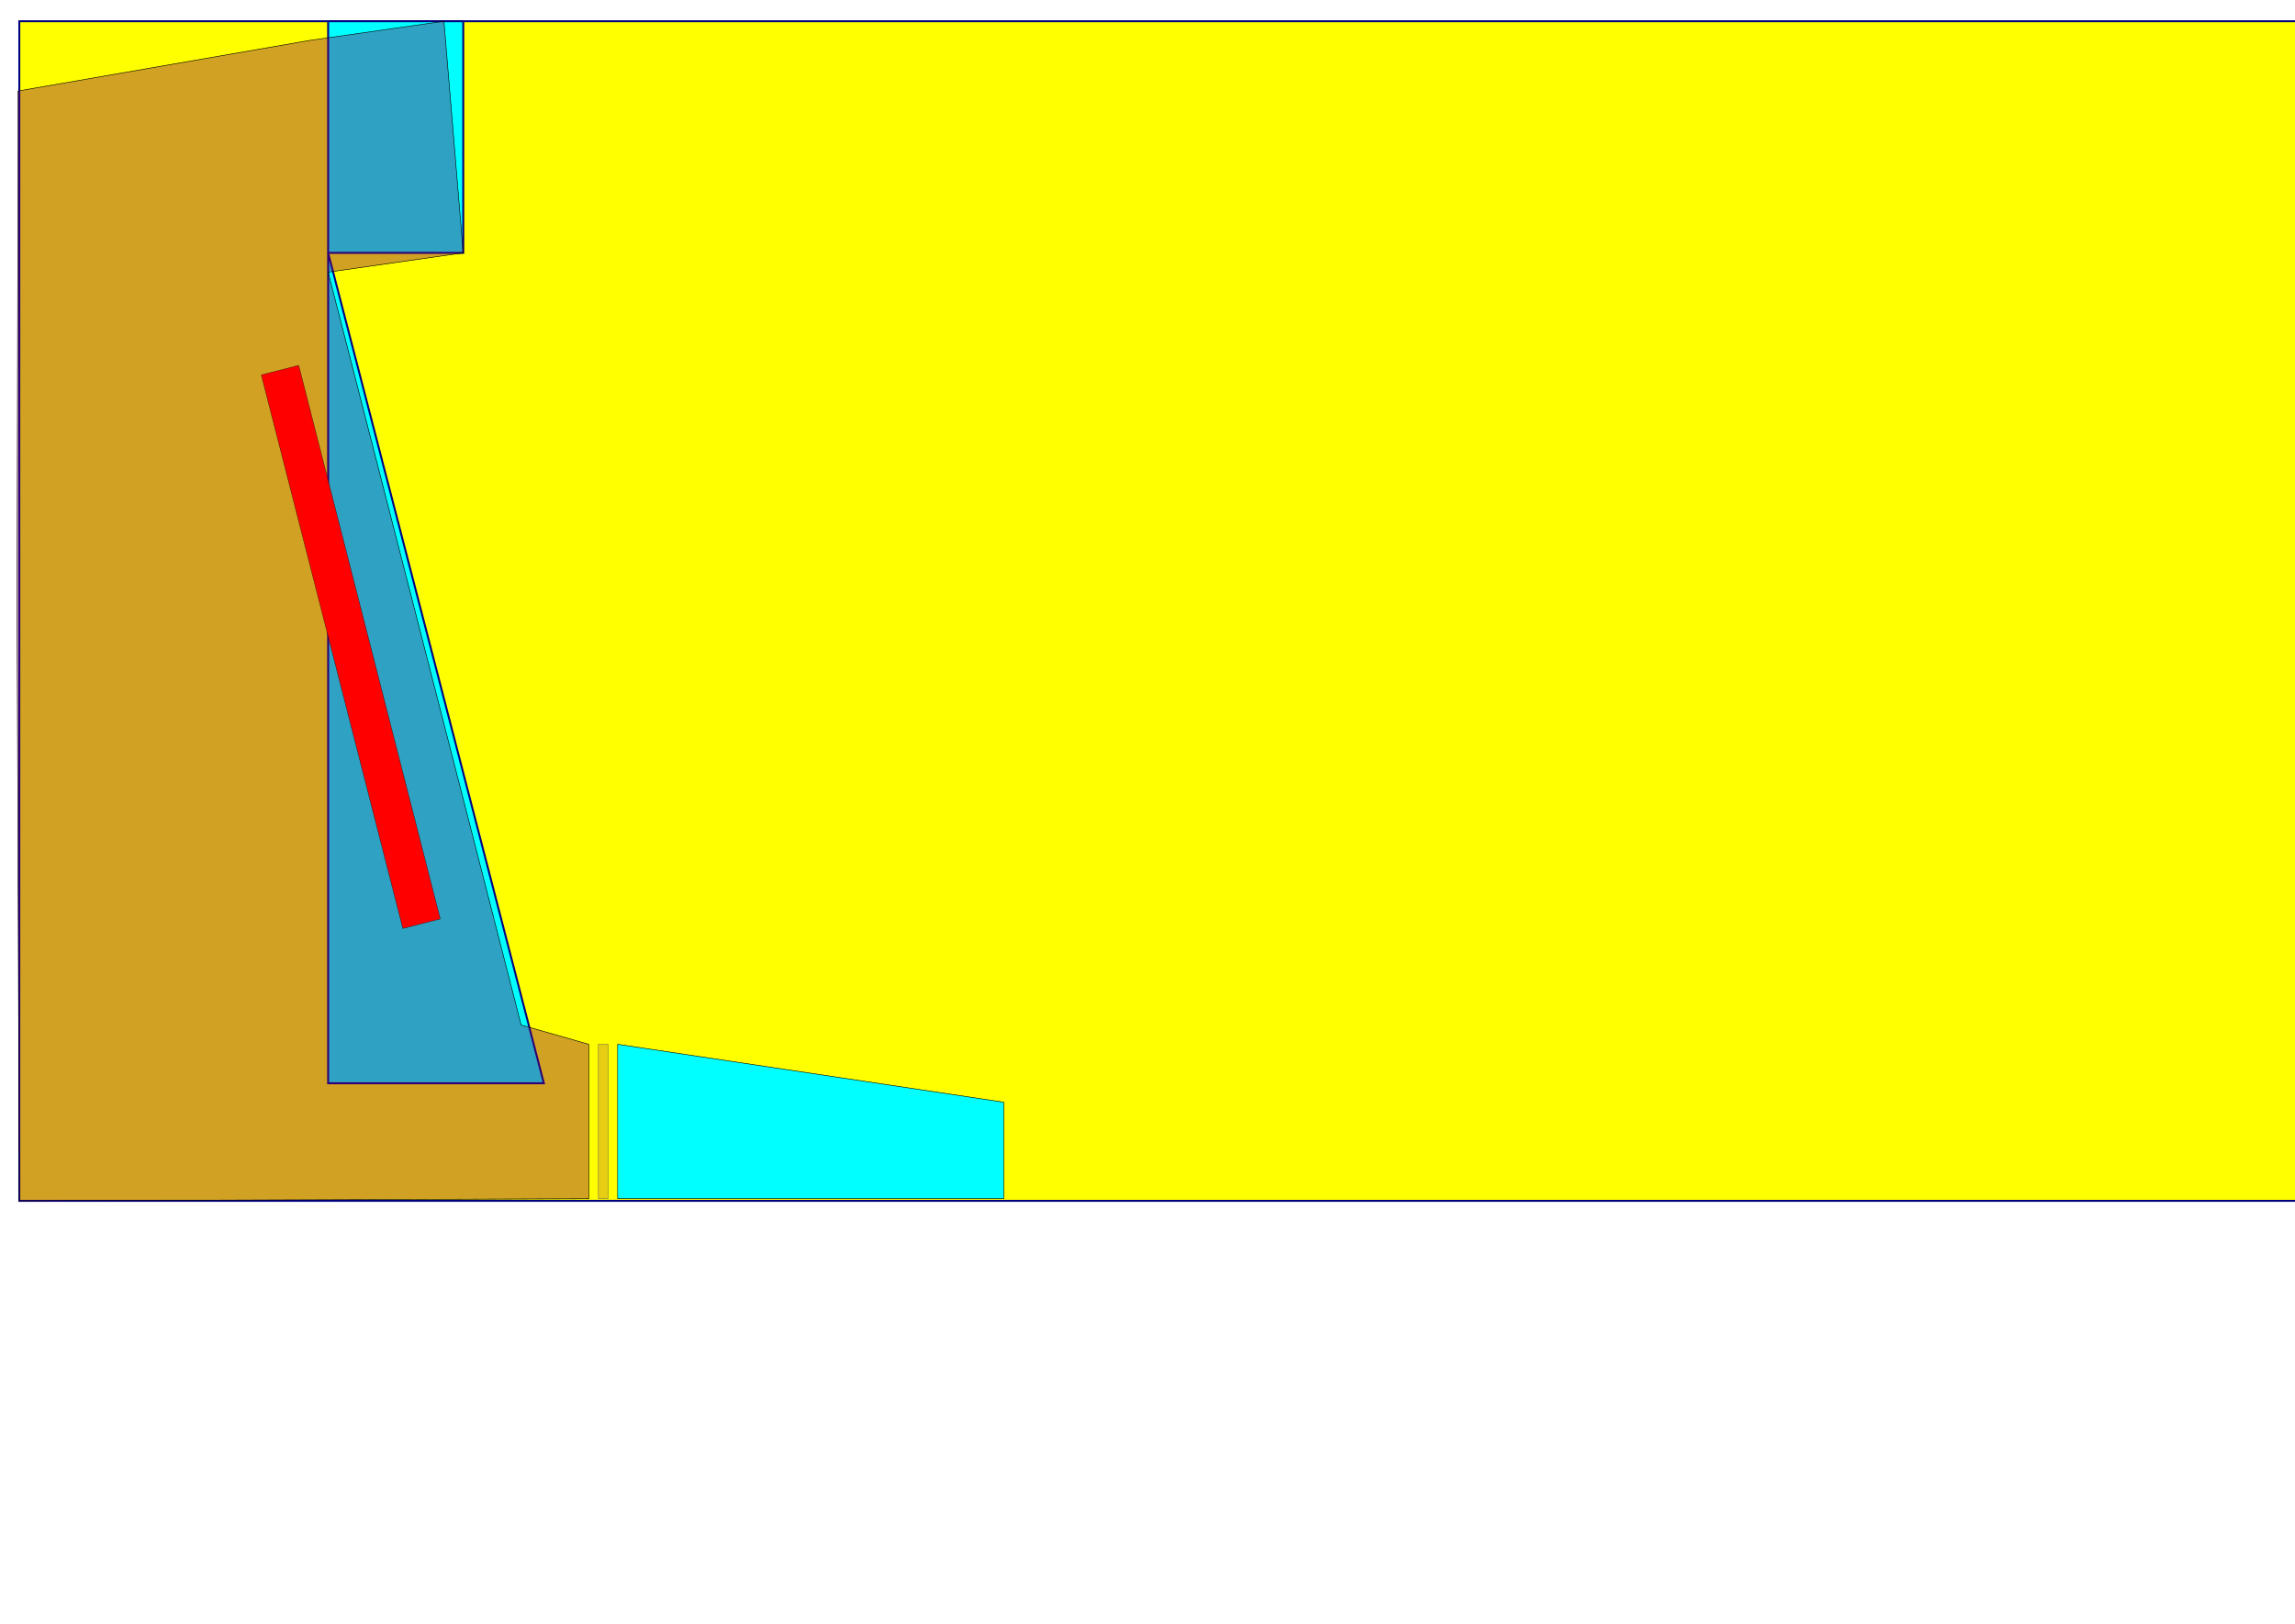
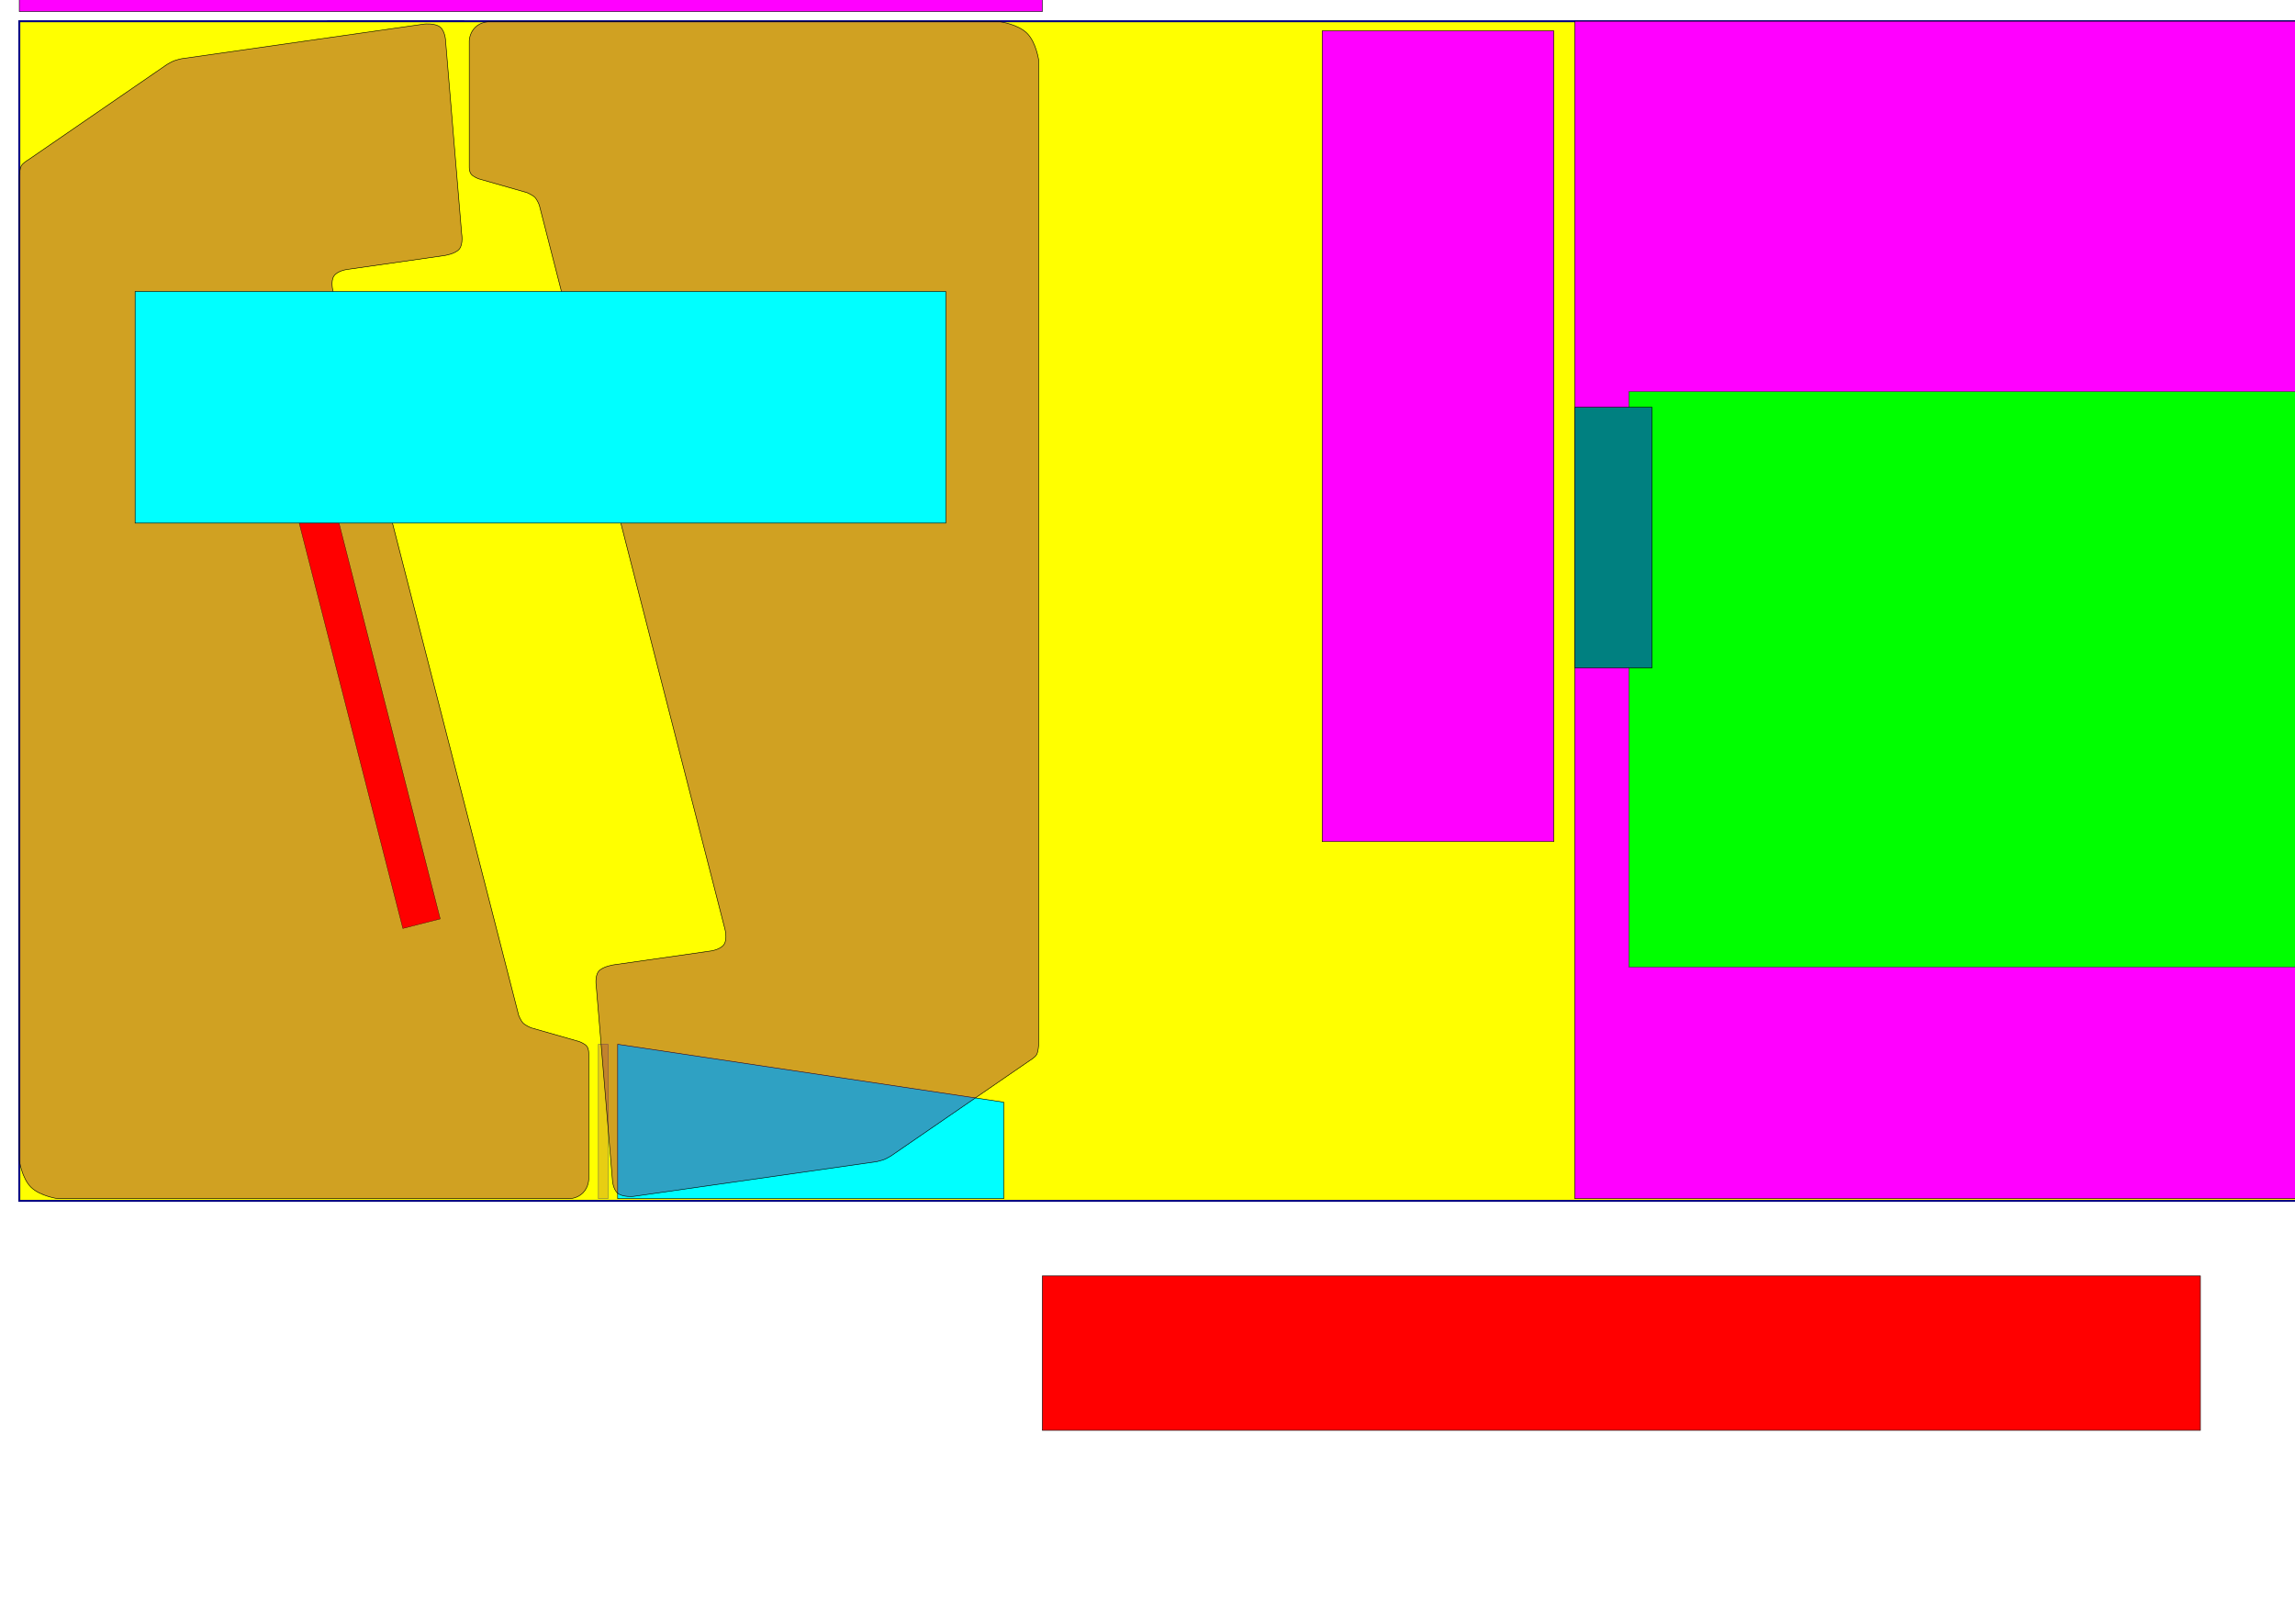
<svg xmlns="http://www.w3.org/2000/svg" width="4212.992" height="2979.921" id="svg2" version="1.1">
  <defs id="defs4" />
  <g id="layer1" transform="translate(0,1927.56)">
-     <rect style="fill:#00ff00;stroke:#000000;stroke-width:0.54;stroke-miterlimit:4;stroke-opacity:1;stroke-dasharray:none" id="rect2992" width="1289.764" height="1056.328" x="460.63" y="-1304.071" />
-     <path style="opacity:0.521;fill:#0000ff;stroke:#000000;stroke-width:1;stroke-linecap:round;stroke-linejoin:round;stroke-miterlimit:10;stroke-opacity:1;stroke-dasharray:none;display:none" d="m 1299.671,-2249.823 -1684.813,496.844 -608.094,652.875 0,5198.938 2343.406,0 0,-1891.375 362.906,-180.031 0,-1665.781 -579.219,-88.812 -396.594,-1526.531 562.406,-276.031 0,-720.094 z" id="path4179" />
-     <rect style="fill:#ffff00;fill-opacity:1;stroke:#000080;stroke-width:3.543;stroke-miterlimit:4;stroke-opacity:1;stroke-dasharray:none" id="rect2985" width="4344.849" height="2165.354" x="35.433" y="-1888.584" />
-     <path id="path3023" d="m 1842.52,95.668 -708.661,-106.299 0,283.465 708.661,0 z" style="fill:#00ffff;stroke:#000000;stroke-width:1;stroke-opacity:1" />
    <path style="fill:#00ffff;fill-opacity:1;stroke:#000080;stroke-width:3.543;stroke-miterlimit:4;stroke-opacity:1" d="m 602.362,-1463.387 396.01,1524.375 -396.01,0 z" id="rect3028" />
    <rect style="fill:#00ffff;fill-opacity:1;stroke:#000080;stroke-width:3.543;stroke-miterlimit:4;stroke-opacity:1;stroke-dasharray:none" id="rect3050" width="248.031" height="425.197" x="602.362" y="-1888.584" />
-     <path style="fill:#80005d;fill-opacity:0.37;stroke:#000000;stroke-width:1px;stroke-linecap:butt;stroke-linejoin:miter;stroke-opacity:1" d="m 1080.709,1916.929 0,283.465 -1045.276,3.937 L 31.273,1117.019 33.183,166.985 566.929,74.409 814.961,38.976 850.394,464.173 602.362,499.606 956.693,1881.496 z" id="path3052" transform="translate(0,-1927.56)" />
+     <rect style="fill:#ffff00;fill-opacity:1;stroke:#000080;stroke-width:3.543;stroke-miterlimit:4;stroke-opacity:1;stroke-dasharray:none" id="rect2985" width="4344.849" height="2165.354" x="35.433" y="-1888.584" />
+     <rect style="fill:#ff00ff;stroke:#000000;stroke-width:1;stroke-opacity:1" id="rect2997" width="1488.189" height="2161.417" x="2890.913" y="-1888.584" />
+     <rect style="fill:#00ff00;stroke:#000000;stroke-width:0.54;stroke-miterlimit:4;stroke-opacity:1;stroke-dasharray:none" id="rect2992" width="1289.764" height="1056.328" x="2990.126" y="-1208.691" />
+     <path style="opacity:0.521;fill:#0000ff;stroke:#000000;stroke-width:1;stroke-linecap:round;stroke-linejoin:round;stroke-miterlimit:10;stroke-opacity:1;stroke-dasharray:none;display:none" d="m 1299.671,-2249.823 -1684.813,496.844 -608.094,652.875 0,5198.938 2343.406,0 0,-1891.375 362.906,-180.031 0,-1665.781 -579.219,-88.812 -396.594,-1526.531 562.406,-276.031 0,-720.094 z" id="path4179" />
+     <path id="path3023" d="m 1842.52,95.668 -708.661,-106.299 0,283.465 708.661,0 z" style="fill:#00ffff;stroke:#000000;stroke-width:1;stroke-opacity:1" />
+     <path style="fill:#80005d;fill-opacity:0.37;stroke:#000000;stroke-width:1px;stroke-linecap:butt;stroke-linejoin:miter;stroke-opacity:1" d="m 1077.165,1920.472 c 3.616,4.794 3.543,10.63 3.543,14.362 0,74.22 0,230.126 0,230.126 0,0 0,14.173 -10.63,24.803 -10.63,10.63 -24.803,10.63 -24.803,10.63 l -938.976,0 c 0,0 -32.959,-4.613 -49.606,-21.26 -16.647,-16.647 -21.26,-49.129 -21.26,-49.129 l 0,-1807.387 c 0,0 0.627,-12.349 3.543,-17.893 2.916,-5.544 12.685,-11.157 12.685,-11.157 L 306.28,118.517 c 0,0 8.081,-4.904 12.617,-6.674 4.536,-1.77 13.764,-3.966 13.764,-3.966 L 779.343,44.064 c 0,0 19.238,-1.864 28.531,5.542 9.293,7.406 10.02,24.567 10.02,24.567 l 29.558,354.699 c 0,0 3.219,18.975 -4.145,28.214 -7.364,9.24 -28.025,12.102 -28.025,12.102 l -177.682,25.383 c 0,0 -17.937,2.135 -24.608,12.121 -6.671,9.986 -1.575,28.228 -1.575,28.228 L 952.217,1864.04 c 0,0 3.76,9.535 8.019,13.912 4.259,4.377 14.366,8.66 14.366,8.66 l 88.679,25.337 c 0,0 10.268,3.728 13.884,8.523 z" id="path3052" transform="translate(0,-1927.56)" />
    <path style="fill:#00ffff;fill-opacity:1;stroke:#000080;stroke-width:3.543;stroke-miterlimit:4;stroke-opacity:1" d="m 637.795,-4478.742 10e-6,720 -562.5,279 -487.857,-263.325 -445.893,-240.675 z" id="rect3054" />
    <path style="fill:#00ffff;fill-opacity:1;stroke:#000080;stroke-width:3.543;stroke-miterlimit:4;stroke-opacity:1" d="m -858.455,-3980.198 0,652.5 -607.5,0 z" id="rect3056" />
    <rect style="fill:#00ffff;fill-opacity:1;stroke:#000080;stroke-width:3.543;stroke-miterlimit:4;stroke-opacity:1;stroke-dasharray:none" id="rect3060" width="360" height="720" x="637.795" y="-4478.742" />
    <path style="fill:#00ffff;fill-opacity:1;stroke:#000080;stroke-width:3.543;stroke-miterlimit:4;stroke-opacity:1" d="m 75.295,-3758.742 562.5,0 -562.5,279 z" id="rect3062" />
    <rect y="-1081.87" x="771.777" height="1048.819" width="70.866" id="rect3032" style="fill:#ff0000;stroke:#000000;stroke-width:0.54;stroke-miterlimit:4;stroke-opacity:1;stroke-dasharray:none" transform="matrix(0.9688238,-0.2477507,0.2477507,0.9688238,0,0)" />
    <rect style="opacity:0.521;fill:#80005d;fill-opacity:0.37;stroke:#000080;stroke-width:1;stroke-miterlimit:4;stroke-opacity:1;stroke-dasharray:none" id="rect4141" width="17.717" height="283.465" x="1098.425" y="1916.929" transform="translate(0,-1927.56)" />
+     <rect style="fill:#ff00ff;fill-opacity:1;stroke:#000000;stroke-width:1;stroke-opacity:1" id="rect3001" width="248.031" height="35.433" x="832.677" y="-2030.316" />
+     <rect y="-1941.734" x="35.433" height="35.433" width="1877.953" id="rect3003" style="fill:#ff00ff;fill-opacity:1;stroke:#000000;stroke-width:1;stroke-opacity:1" />
+     <rect style="fill:#ff0000;fill-opacity:1;stroke:#000000;stroke-opacity:1" id="rect3005" width="2125.984" height="283.465" x="1913.386" y="414.566" />
+     <rect style="fill:#008080;fill-opacity:1;stroke:#000000;stroke-width:1;stroke-opacity:1" id="rect3007" width="141.732" height="478.347" x="2890.913" y="-1179.923" />
+     <path style="fill:#ff0000;fill-opacity:1;stroke:#000000;stroke-width:1;stroke-opacity:1" id="path3013" d="m 1381.89,1350 a 35.433,35.433 0 1 1 -70.866,0 35.433,35.433 0 1 1 70.866,0 z" transform="matrix(1.000001,0,0,1.000001,-1488.19,-1396.065)" />
+     <path transform="matrix(1.000001,0,0,1.000001,-1488.19,-1573.23)" d="m 1381.89,1350 a 35.433,35.433 0 1 1 -70.866,0 35.433,35.433 0 1 1 70.866,0 z" id="path3015" style="fill:#ff0000;fill-opacity:1;stroke:#000000;stroke-width:1;stroke-opacity:1" />
+     <path id="path3021" d="m 864.976,-1607.784 c -3.616,-4.794 -3.543,-10.63 -3.543,-14.362 0,-74.22 0,-230.126 0,-230.126 0,0 0,-14.173 10.63,-24.803 10.63,-10.63 24.803,-10.63 24.803,-10.63 l 938.976,0 c 0,0 32.959,4.613 49.606,21.26 16.647,16.647 21.26,49.129 21.26,49.129 l 0,1807.387 c 0,0 -0.627,12.349 -3.543,17.893 -2.916,5.544 -12.685,11.157 -12.685,11.157 L 1635.861,194.172 c 0,0 -8.081,4.904 -12.617,6.674 -4.536,1.77 -13.764,3.966 -13.764,3.966 l -446.682,63.812 c 0,0 -19.238,1.864 -28.531,-5.542 -9.293,-7.406 -10.02,-24.567 -10.02,-24.567 l -29.558,-354.699 c 0,0 -3.219,-18.975 4.145,-28.214 7.364,-9.24 28.024,-12.102 28.024,-12.102 l 177.682,-25.383 c 0,0 17.937,-2.135 24.608,-12.121 6.671,-9.986 1.575,-28.228 1.575,-28.228 L 989.925,-1551.351 c 0,0 -3.76,-9.535 -8.019,-13.912 -4.26,-4.377 -14.366,-8.66 -14.366,-8.66 l -88.68,-25.337 c 0,0 -10.268,-3.728 -13.884,-8.523 z" style="fill:#80005d;fill-opacity:0.37;stroke:#000000;stroke-width:1px;stroke-linecap:butt;stroke-linejoin:miter;stroke-opacity:1" />
+     <rect y="967.324" x="-1736.22" height="425.197" width="1488.189" id="rect3027" style="fill:#00ffff;stroke:#000000;stroke-width:1;stroke-opacity:1" transform="scale(-1,-1)" />
+     <rect transform="matrix(0,1,-1,0,0,0)" style="fill:#ff00ff;stroke:#000000;stroke-width:1;stroke-opacity:1" id="rect3029" width="1488.189" height="425.197" x="-1870.868" y="-2852.362" />
  </g>
</svg>
